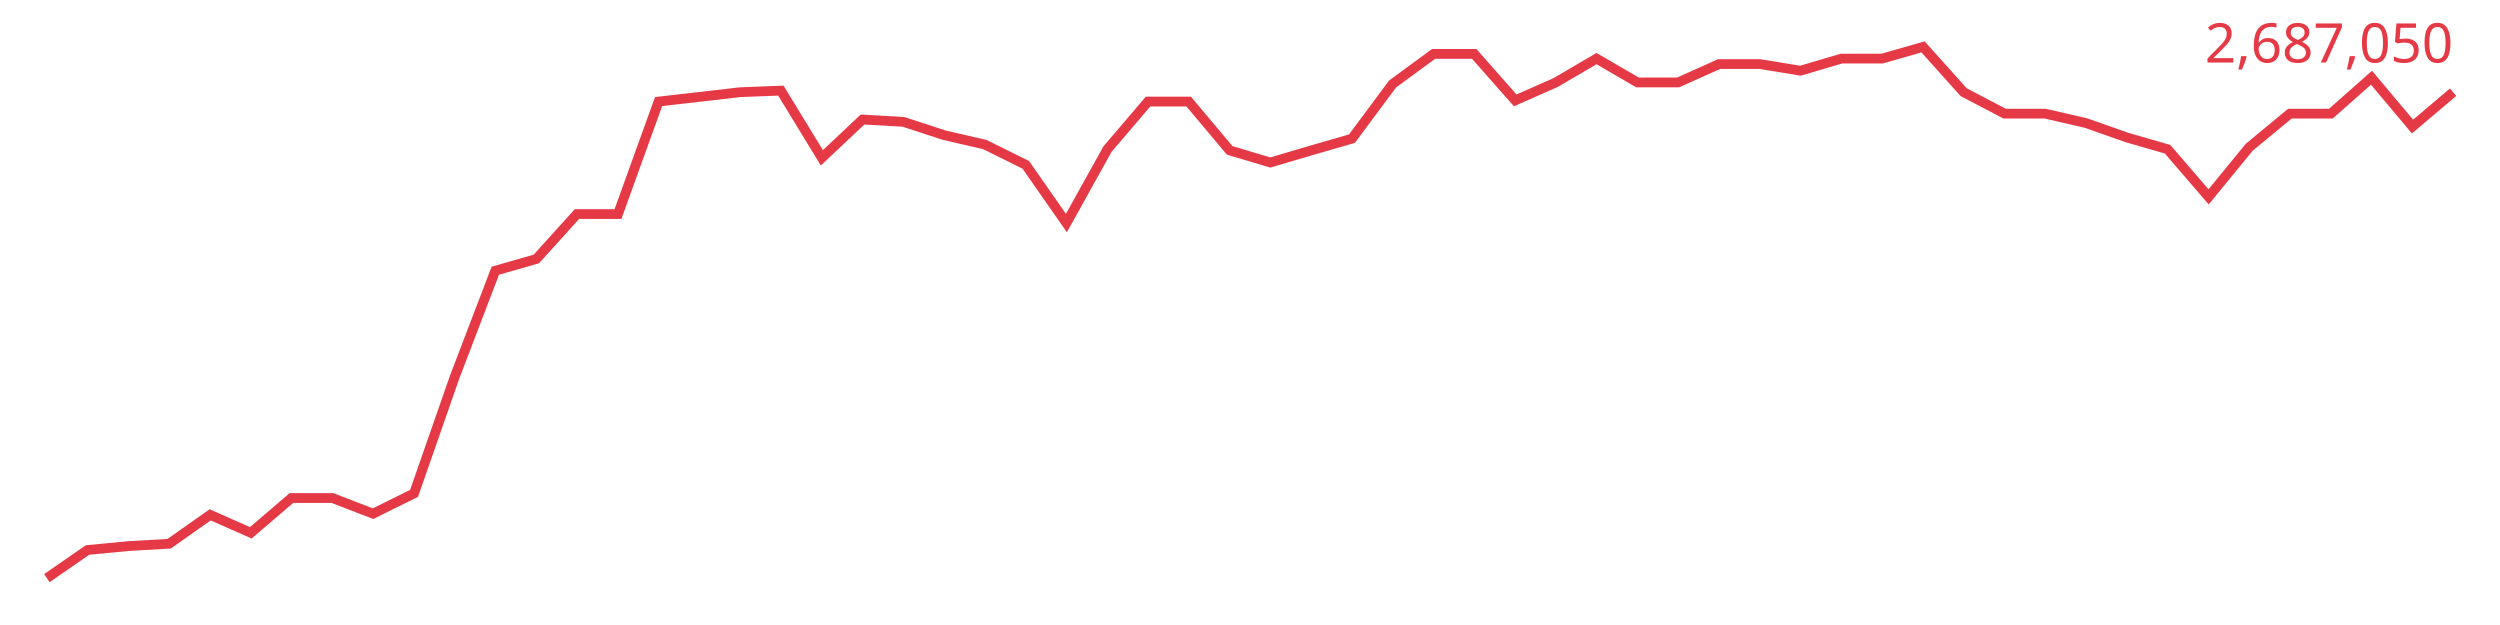
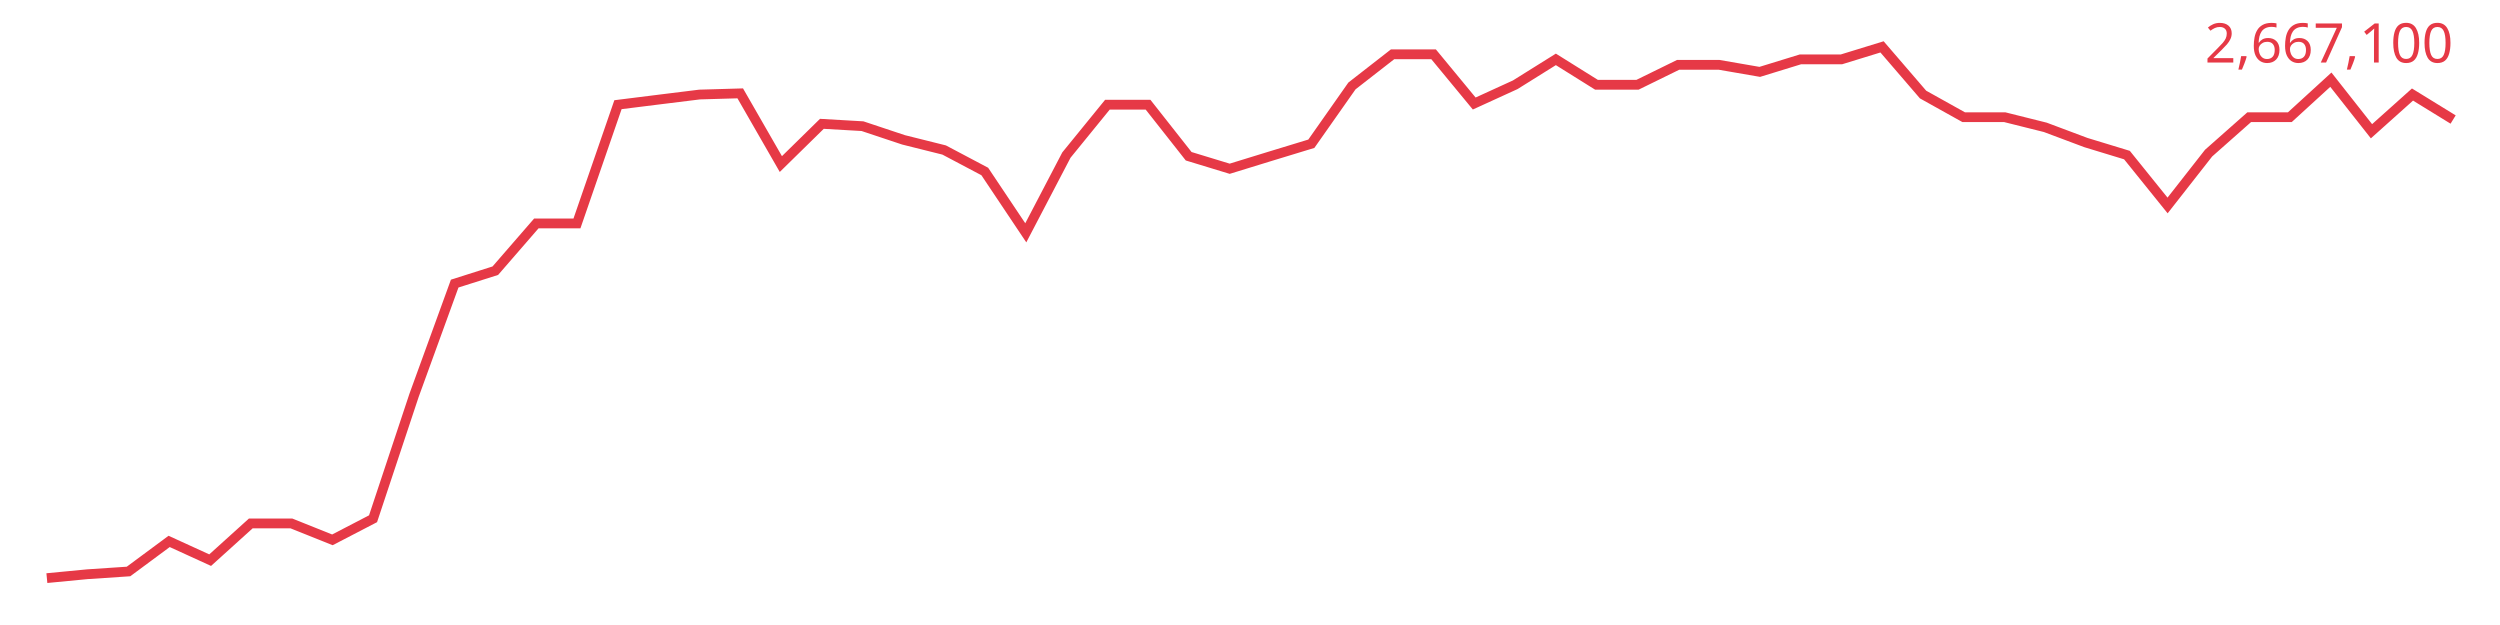
<svg xmlns="http://www.w3.org/2000/svg" viewBox="0 0 640 160" font-family="sans-serif">
-   <polyline fill="none" stroke="#e63946" stroke-width="2.5" points="12.0,148.0 22.4,140.8 32.9,139.8 43.3,139.2 53.8,131.8 64.2,136.4 74.6,127.5 85.1,127.5 95.5,131.5 106.0,126.3 116.4,96.5 126.8,69.3 137.3,66.3 147.7,54.8 158.2,54.8 168.6,26.0 179.1,24.8 189.5,23.6 199.9,23.2 210.4,40.4 220.8,30.6 231.3,31.2 241.7,34.6 252.1,37.0 262.6,42.2 273.0,57.1 283.5,38.2 293.9,26.0 304.3,26.0 314.8,38.5 325.2,41.6 335.7,38.5 346.1,35.5 356.5,21.5 367.0,13.8 377.4,13.8 387.9,25.7 398.3,21.1 408.7,15.0 419.2,21.1 429.6,21.1 440.1,16.4 450.5,16.4 460.9,18.1 471.4,15.0 481.8,15.0 492.3,12.0 502.7,23.6 513.2,29.1 523.6,29.1 534.0,31.5 544.5,35.2 554.9,38.2 565.4,50.4 575.8,37.7 586.2,29.1 596.7,29.1 607.1,19.9 617.6,32.4 628.0,23.6" />
-   <text x="628" y="16" text-anchor="end" font-size="14" fill="#e63946">2,687,050</text>
+   <polyline fill="none" stroke="#e63946" stroke-width="2.5" points="12.0,148.0 22.4,147.0 32.9,146.3 43.3,138.6 53.8,143.4 64.2,134.0 74.6,134.0 85.1,138.2 95.5,132.8 106.0,101.2 116.4,72.6 126.8,69.3 137.3,57.2 147.7,57.2 158.2,26.8 168.6,25.5 179.1,24.2 189.5,23.9 199.9,42.0 210.4,31.7 220.8,32.3 231.3,35.8 241.7,38.4 252.1,43.9 262.6,59.6 273.0,39.7 283.5,26.8 293.9,26.8 304.3,40.0 314.8,43.2 325.2,40.0 335.7,36.8 346.1,22.0 356.5,13.9 367.0,13.9 377.4,26.5 387.9,21.7 398.3,15.2 408.7,21.7 419.2,21.7 429.6,16.6 440.1,16.6 450.5,18.4 460.9,15.2 471.4,15.2 481.8,12.0 492.3,24.2 502.7,30.0 513.2,30.0 523.6,32.6 534.0,36.5 544.5,39.7 554.9,52.6 565.4,39.2 575.8,30.0 586.2,30.0 596.7,20.4 607.1,33.6 617.6,24.2 628.0,30.6" />
+   <text x="628" y="16" text-anchor="end" font-size="14" fill="#e63946">2,667,100</text>
</svg>
